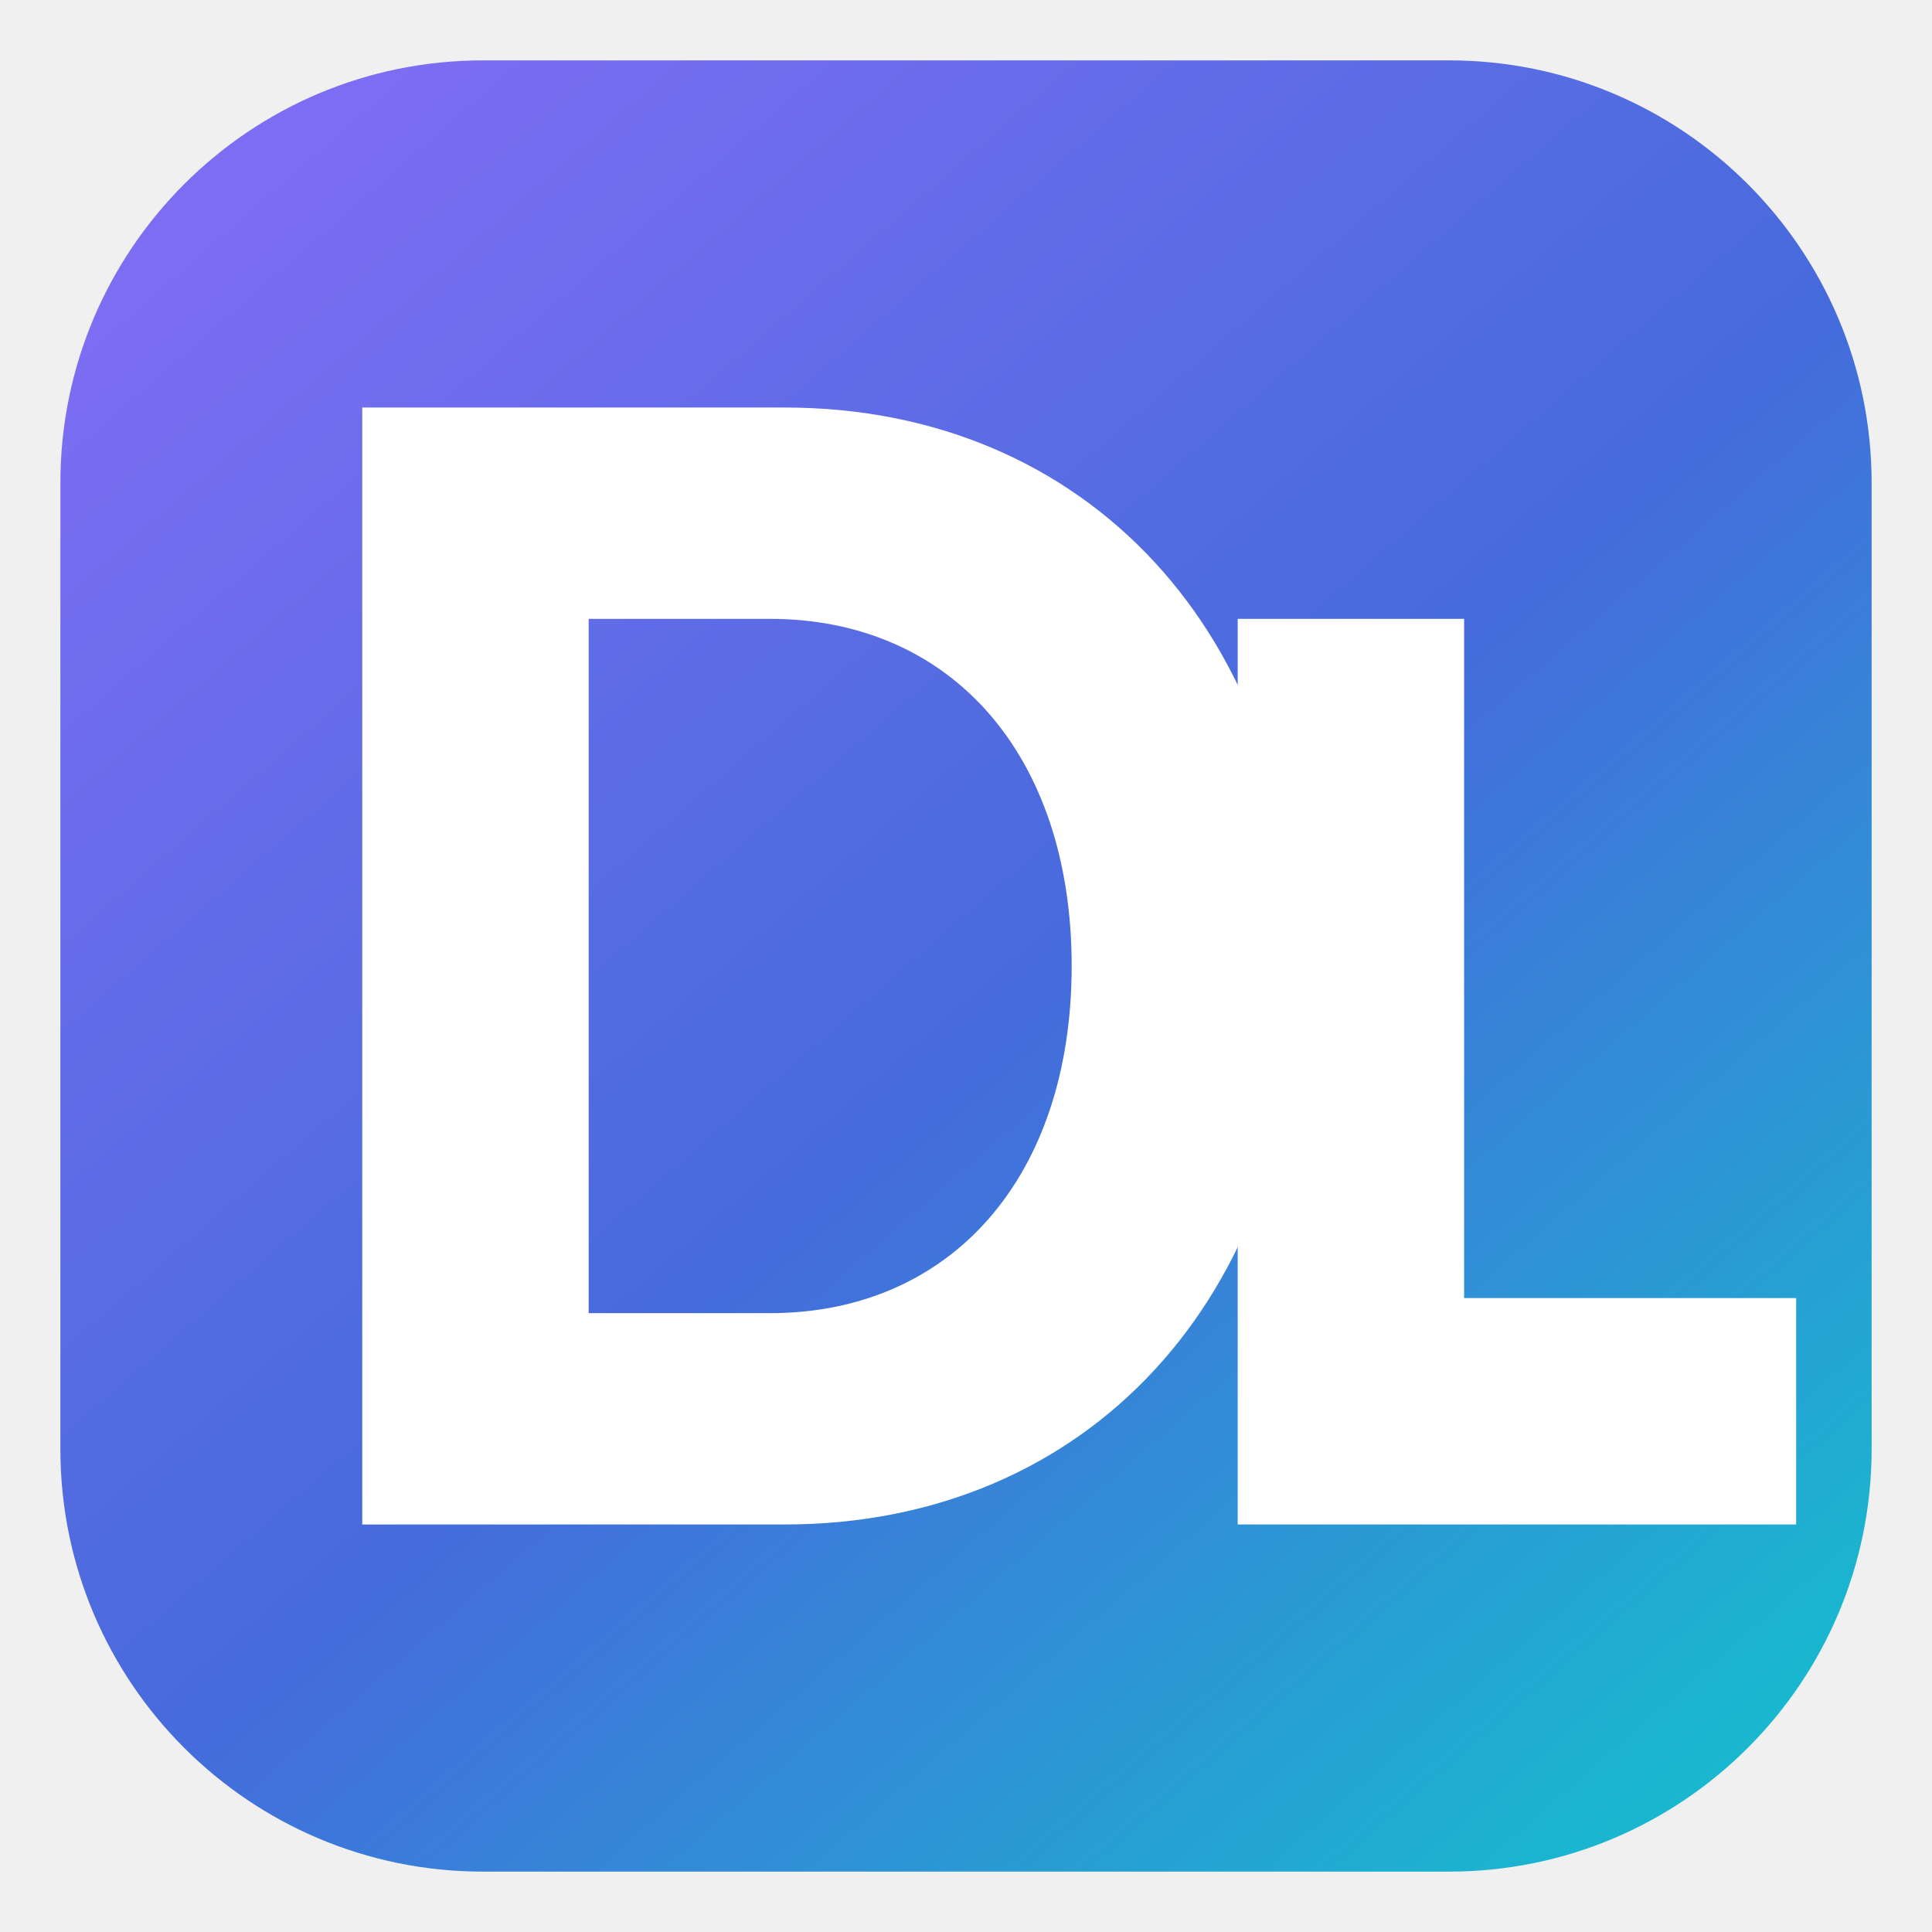
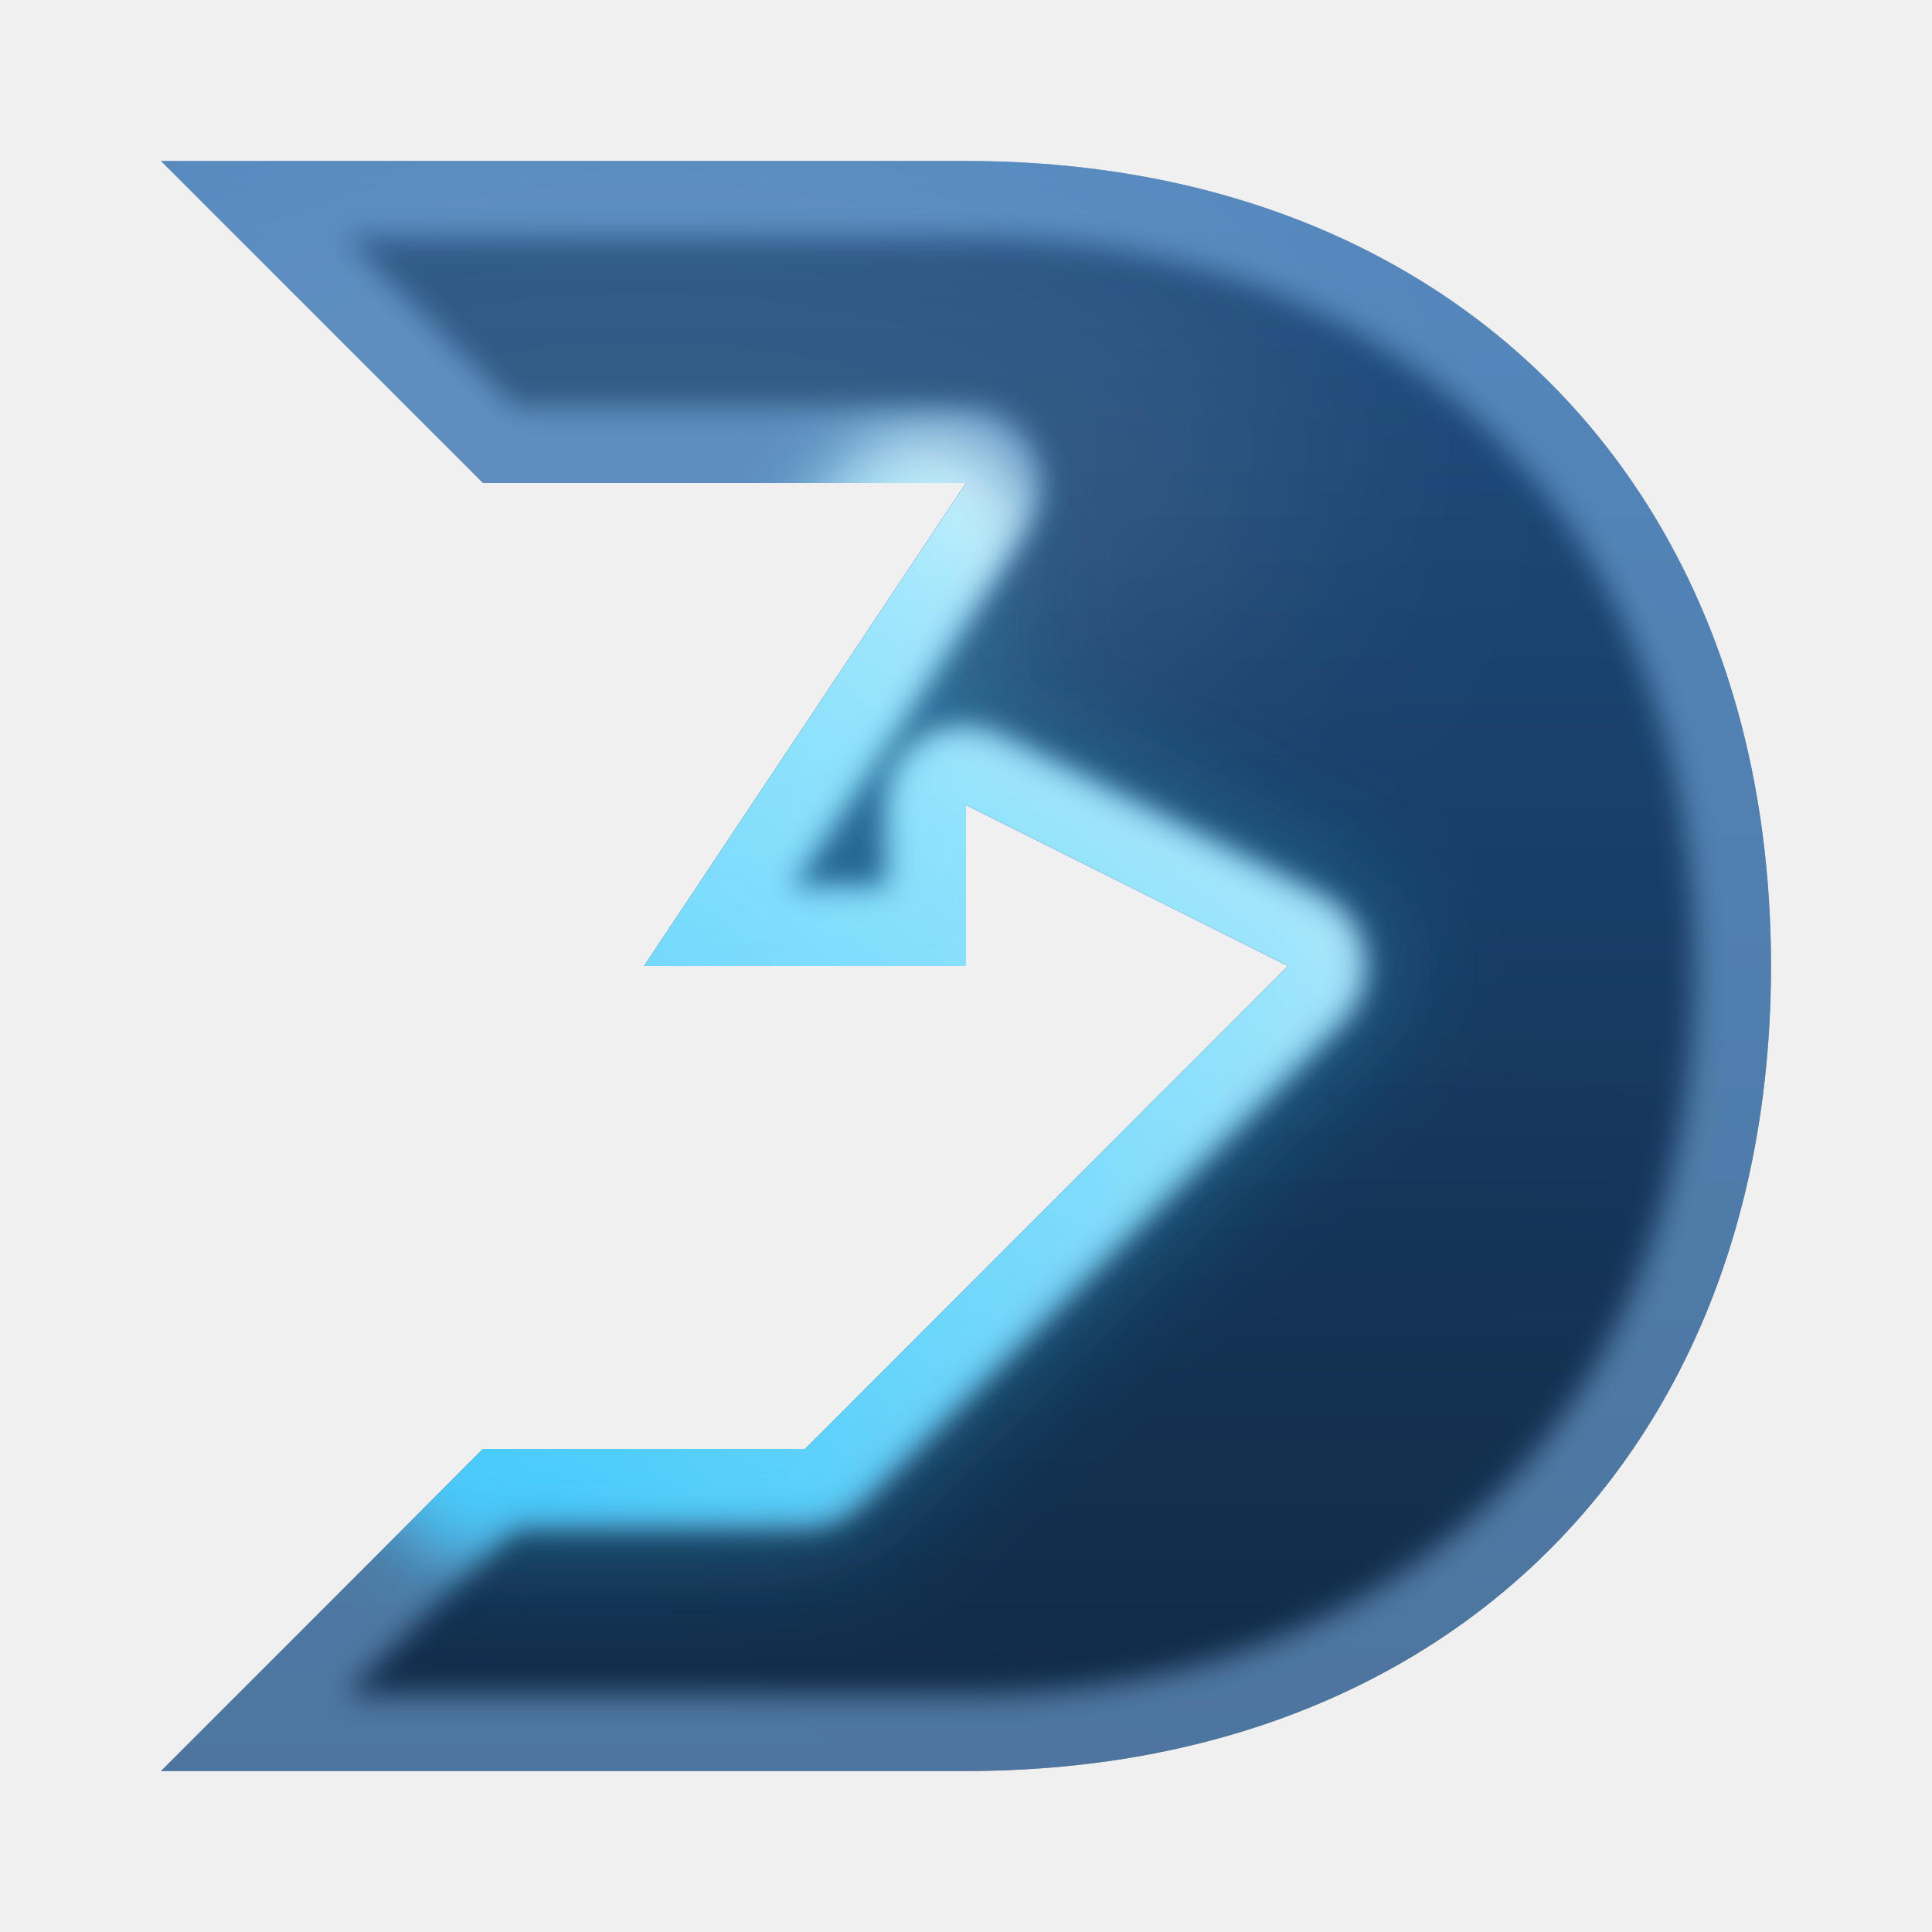
- <svg xmlns="http://www.w3.org/2000/svg" viewBox="0 0 128 128" role="img" aria-labelledby="title">
+ <svg xmlns="http://www.w3.org/2000/svg" width="64" height="64" viewBox="2 2 12 12">
  <defs>
-     <linearGradient id="background" x1="18" y1="12" x2="112" y2="120" gradientUnits="userSpaceOnUse">
-       <stop stop-color="#7c6df2" />
-       <stop offset="0.52" stop-color="#456bdc" />
-       <stop offset="1" stop-color="#18b9cf" />
+     <path id="shape" d="       M 3 3       H 8       C 11 3 13 5 13 8       C 13 11 11 13 8 13       H 3       L 5 11       H 7       L 10 8       L 8 7       V 8       H 6       L 8 5       H 5       Z     " />
+     <path id="power-glow" d="       M 5 11       H 7       L 10 8       L 8 7       V 8       H 6       L 7.6 5.6     " />
+     <path id="power-mask-path" d="       M 5 11       H 7       L 10 8       L 8 7       V 8       H 6       L 7.767 5.35     " />
+     <clipPath id="clip">
+       <use href="#shape" />
+     </clipPath>
+     <filter id="soft-light" x="-50%" y="-50%" width="200%" height="200%">
+       <feGaussianBlur stdDeviation="0.8" />
+     </filter>
+     <filter id="power-blur" x="-60%" y="-60%" width="220%" height="220%">
+       <feGaussianBlur stdDeviation="0.35" />
+     </filter>
+     <filter id="rim-blur" x="-60%" y="-60%" width="220%" height="220%">
+       <feGaussianBlur stdDeviation="0.09" />
+     </filter>
+     <filter id="mask-soften" x="-60%" y="-60%" width="220%" height="220%">
+       <feGaussianBlur stdDeviation="0.22" />
+     </filter>
+     <mask id="power-zone-mask" maskUnits="userSpaceOnUse" x="0" y="0" width="16" height="16">
+       <rect x="0" y="0" width="16" height="16" fill="black" />
+       <use href="#power-mask-path" fill="none" stroke="white" stroke-width="1.35" stroke-linecap="round" stroke-linejoin="round" filter="url(#mask-soften)" />
+     </mask>
+     <linearGradient id="body-gradient" x1="8" y1="3" x2="8" y2="13" gradientUnits="userSpaceOnUse">
+       <stop offset="0%" stop-color="#1E4D80" />
+       <stop offset="100%" stop-color="#112B48" />
+     </linearGradient>
+     <linearGradient id="power-gradient" x1="5" y1="11" x2="10" y2="5" gradientUnits="userSpaceOnUse">
+       <stop offset="0%" stop-color="#4DCCFF" />
+       <stop offset="100%" stop-color="#F4FFFF" />
    </linearGradient>
  </defs>
-   <rect x="4" y="4" width="120" height="120" rx="28" fill="url(#background)" />
-   <path fill="#fff" fill-rule="evenodd" d="M24 27h28c20 0 34 15 34 37S72 101 52 101H24V27Zm15 14v46h12c12 0 20-9 20-23s-8-23-20-23H39Z" />
-   <path fill="#fff" d="M82 41h15v45h22v15H82V41Z" />
+   <use href="#shape" fill="url(#body-gradient)" />
+   <ellipse cx="6.0" cy="4.8" rx="4.2" ry="2.2" fill="#FFFFFF" opacity="0.10" filter="url(#soft-light)" clip-path="url(#clip)" />
+   <ellipse cx="10.5" cy="11.2" rx="3.8" ry="2.0" fill="#000000" opacity="0.05" filter="url(#soft-light)" clip-path="url(#clip)" />
+   <use href="#shape" fill="none" stroke="#8FC6FF" stroke-opacity="0.48" stroke-width="0.95" stroke-linejoin="round" filter="url(#rim-blur)" clip-path="url(#clip)" />
+   <use href="#shape" fill="none" stroke="url(#power-gradient)" stroke-opacity="0.95" stroke-width="0.95" stroke-linejoin="round" filter="url(#rim-blur)" clip-path="url(#clip)" mask="url(#power-zone-mask)" />
+   <use href="#power-glow" fill="none" stroke="#37D2FF" stroke-opacity="0.28" stroke-width="1.2" stroke-linecap="round" stroke-linejoin="round" filter="url(#power-blur)" clip-path="url(#clip)" />
</svg>
